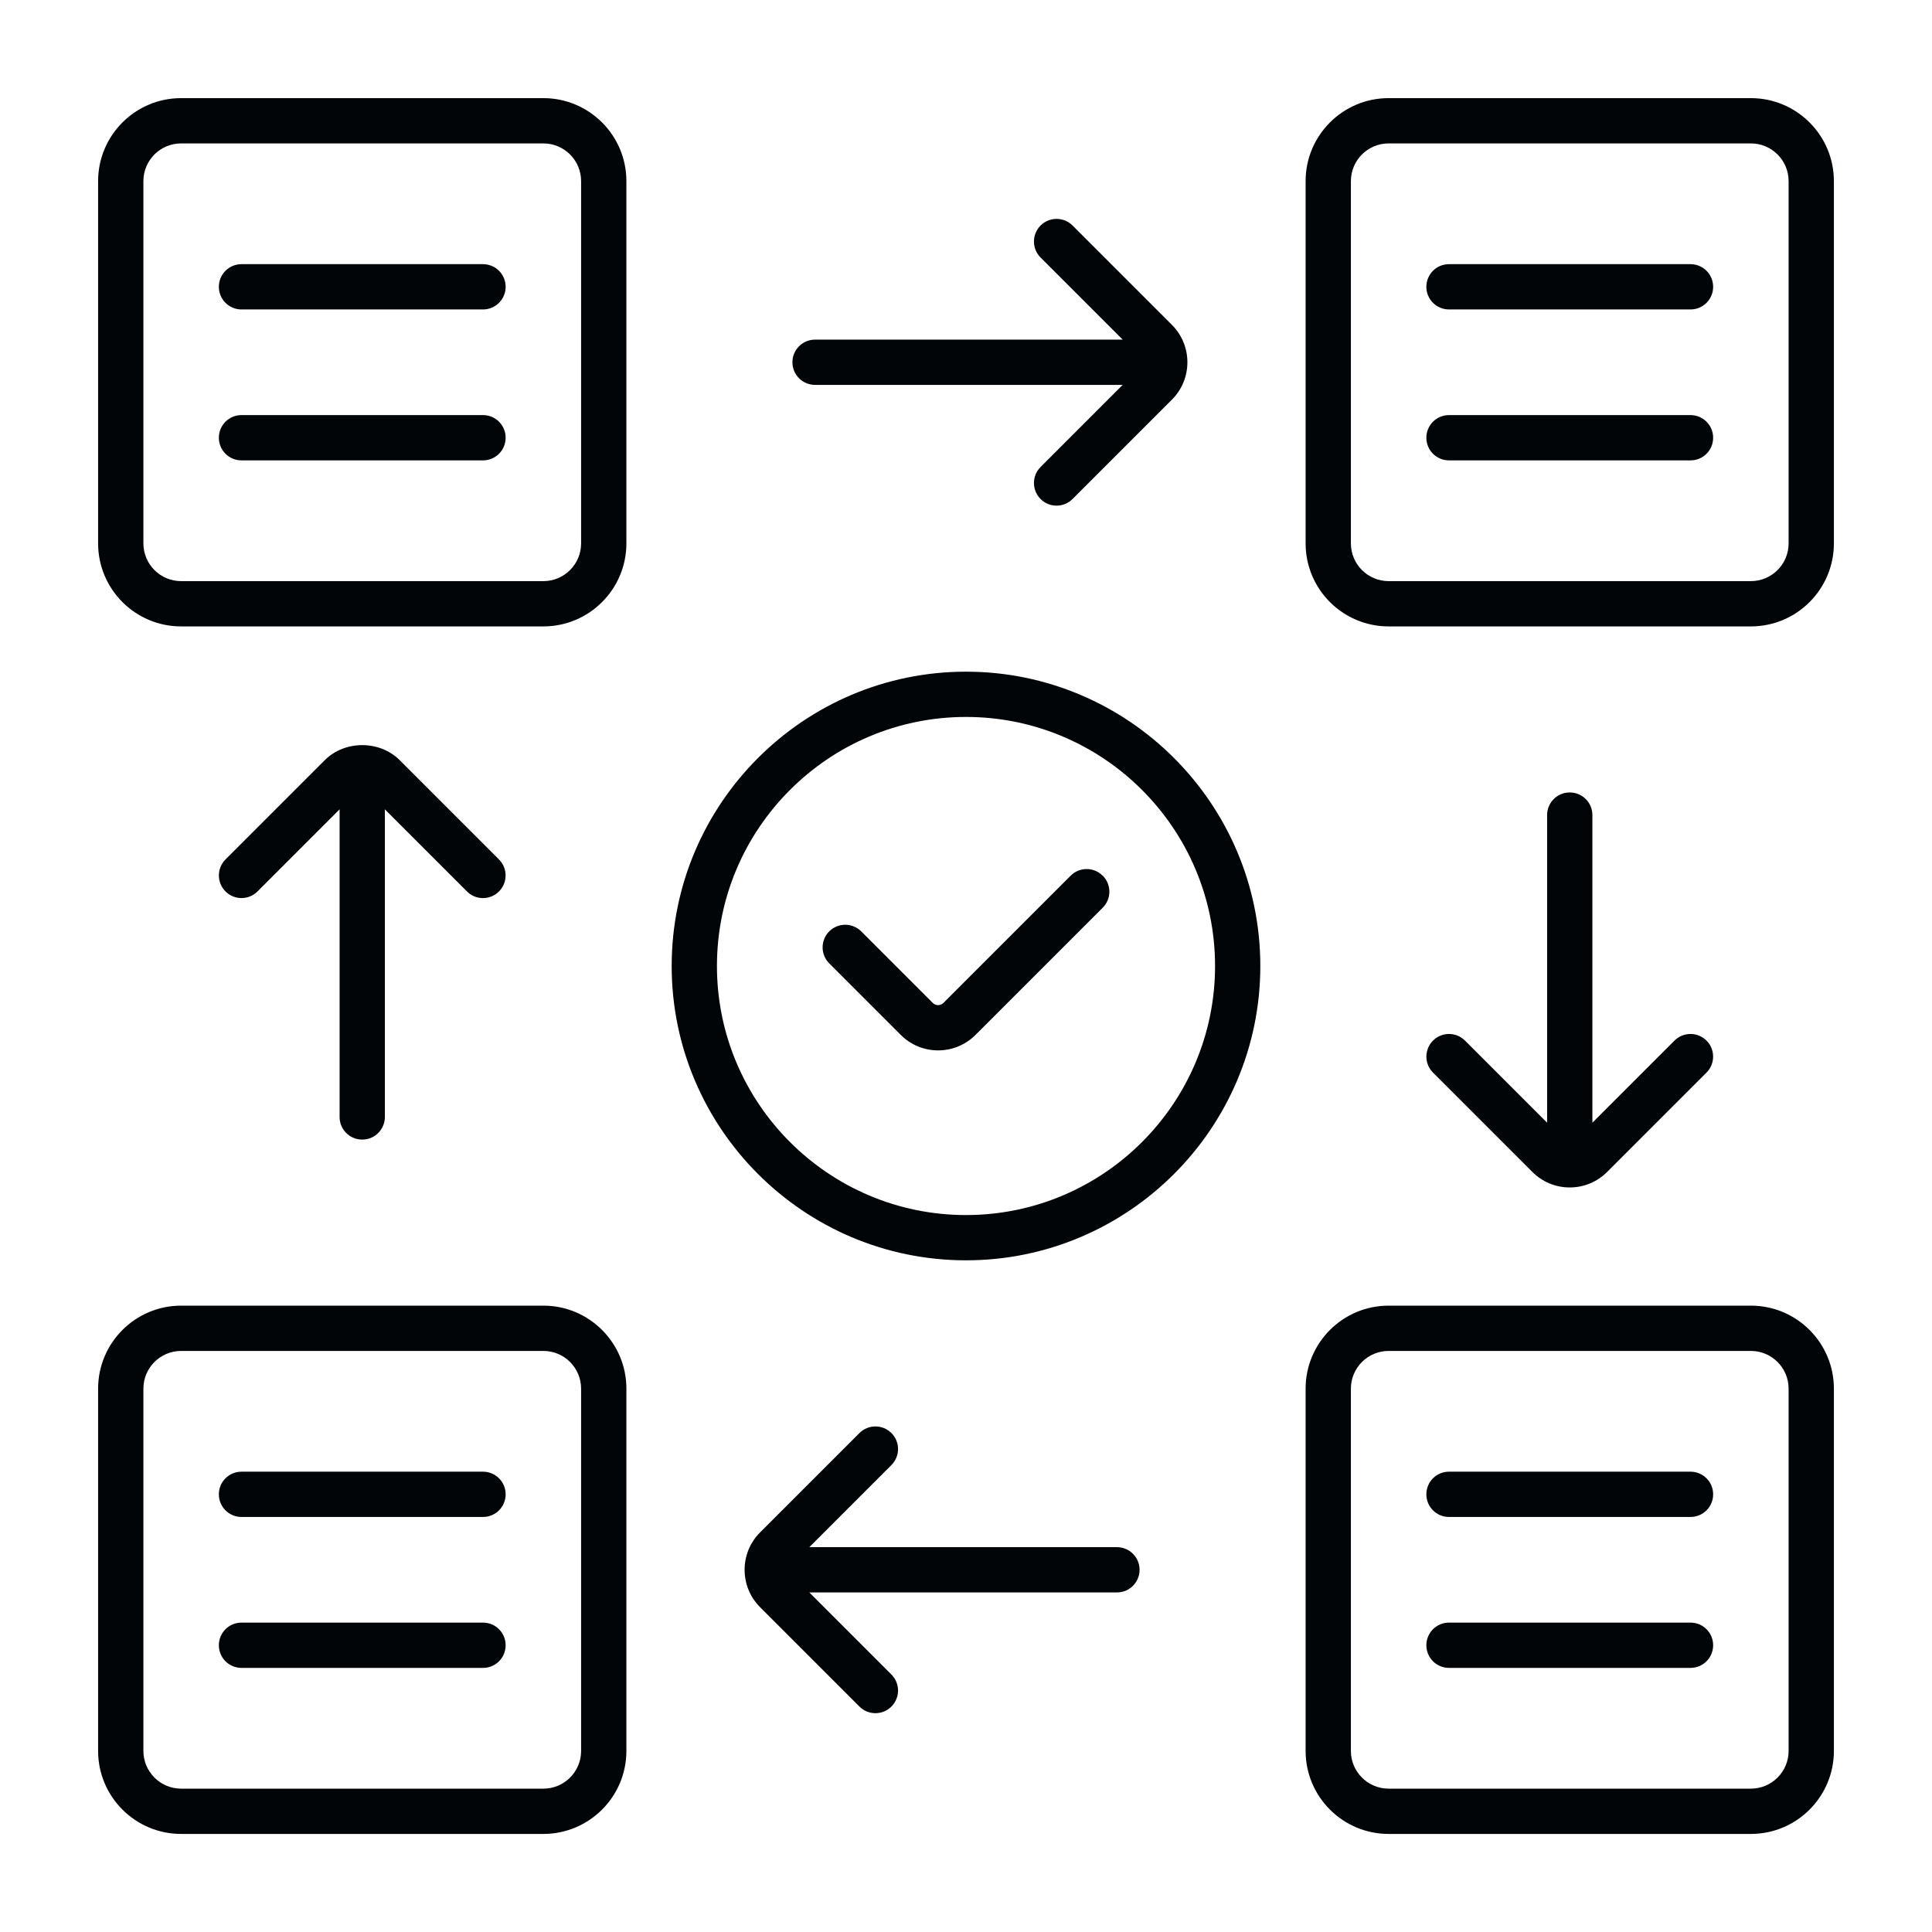
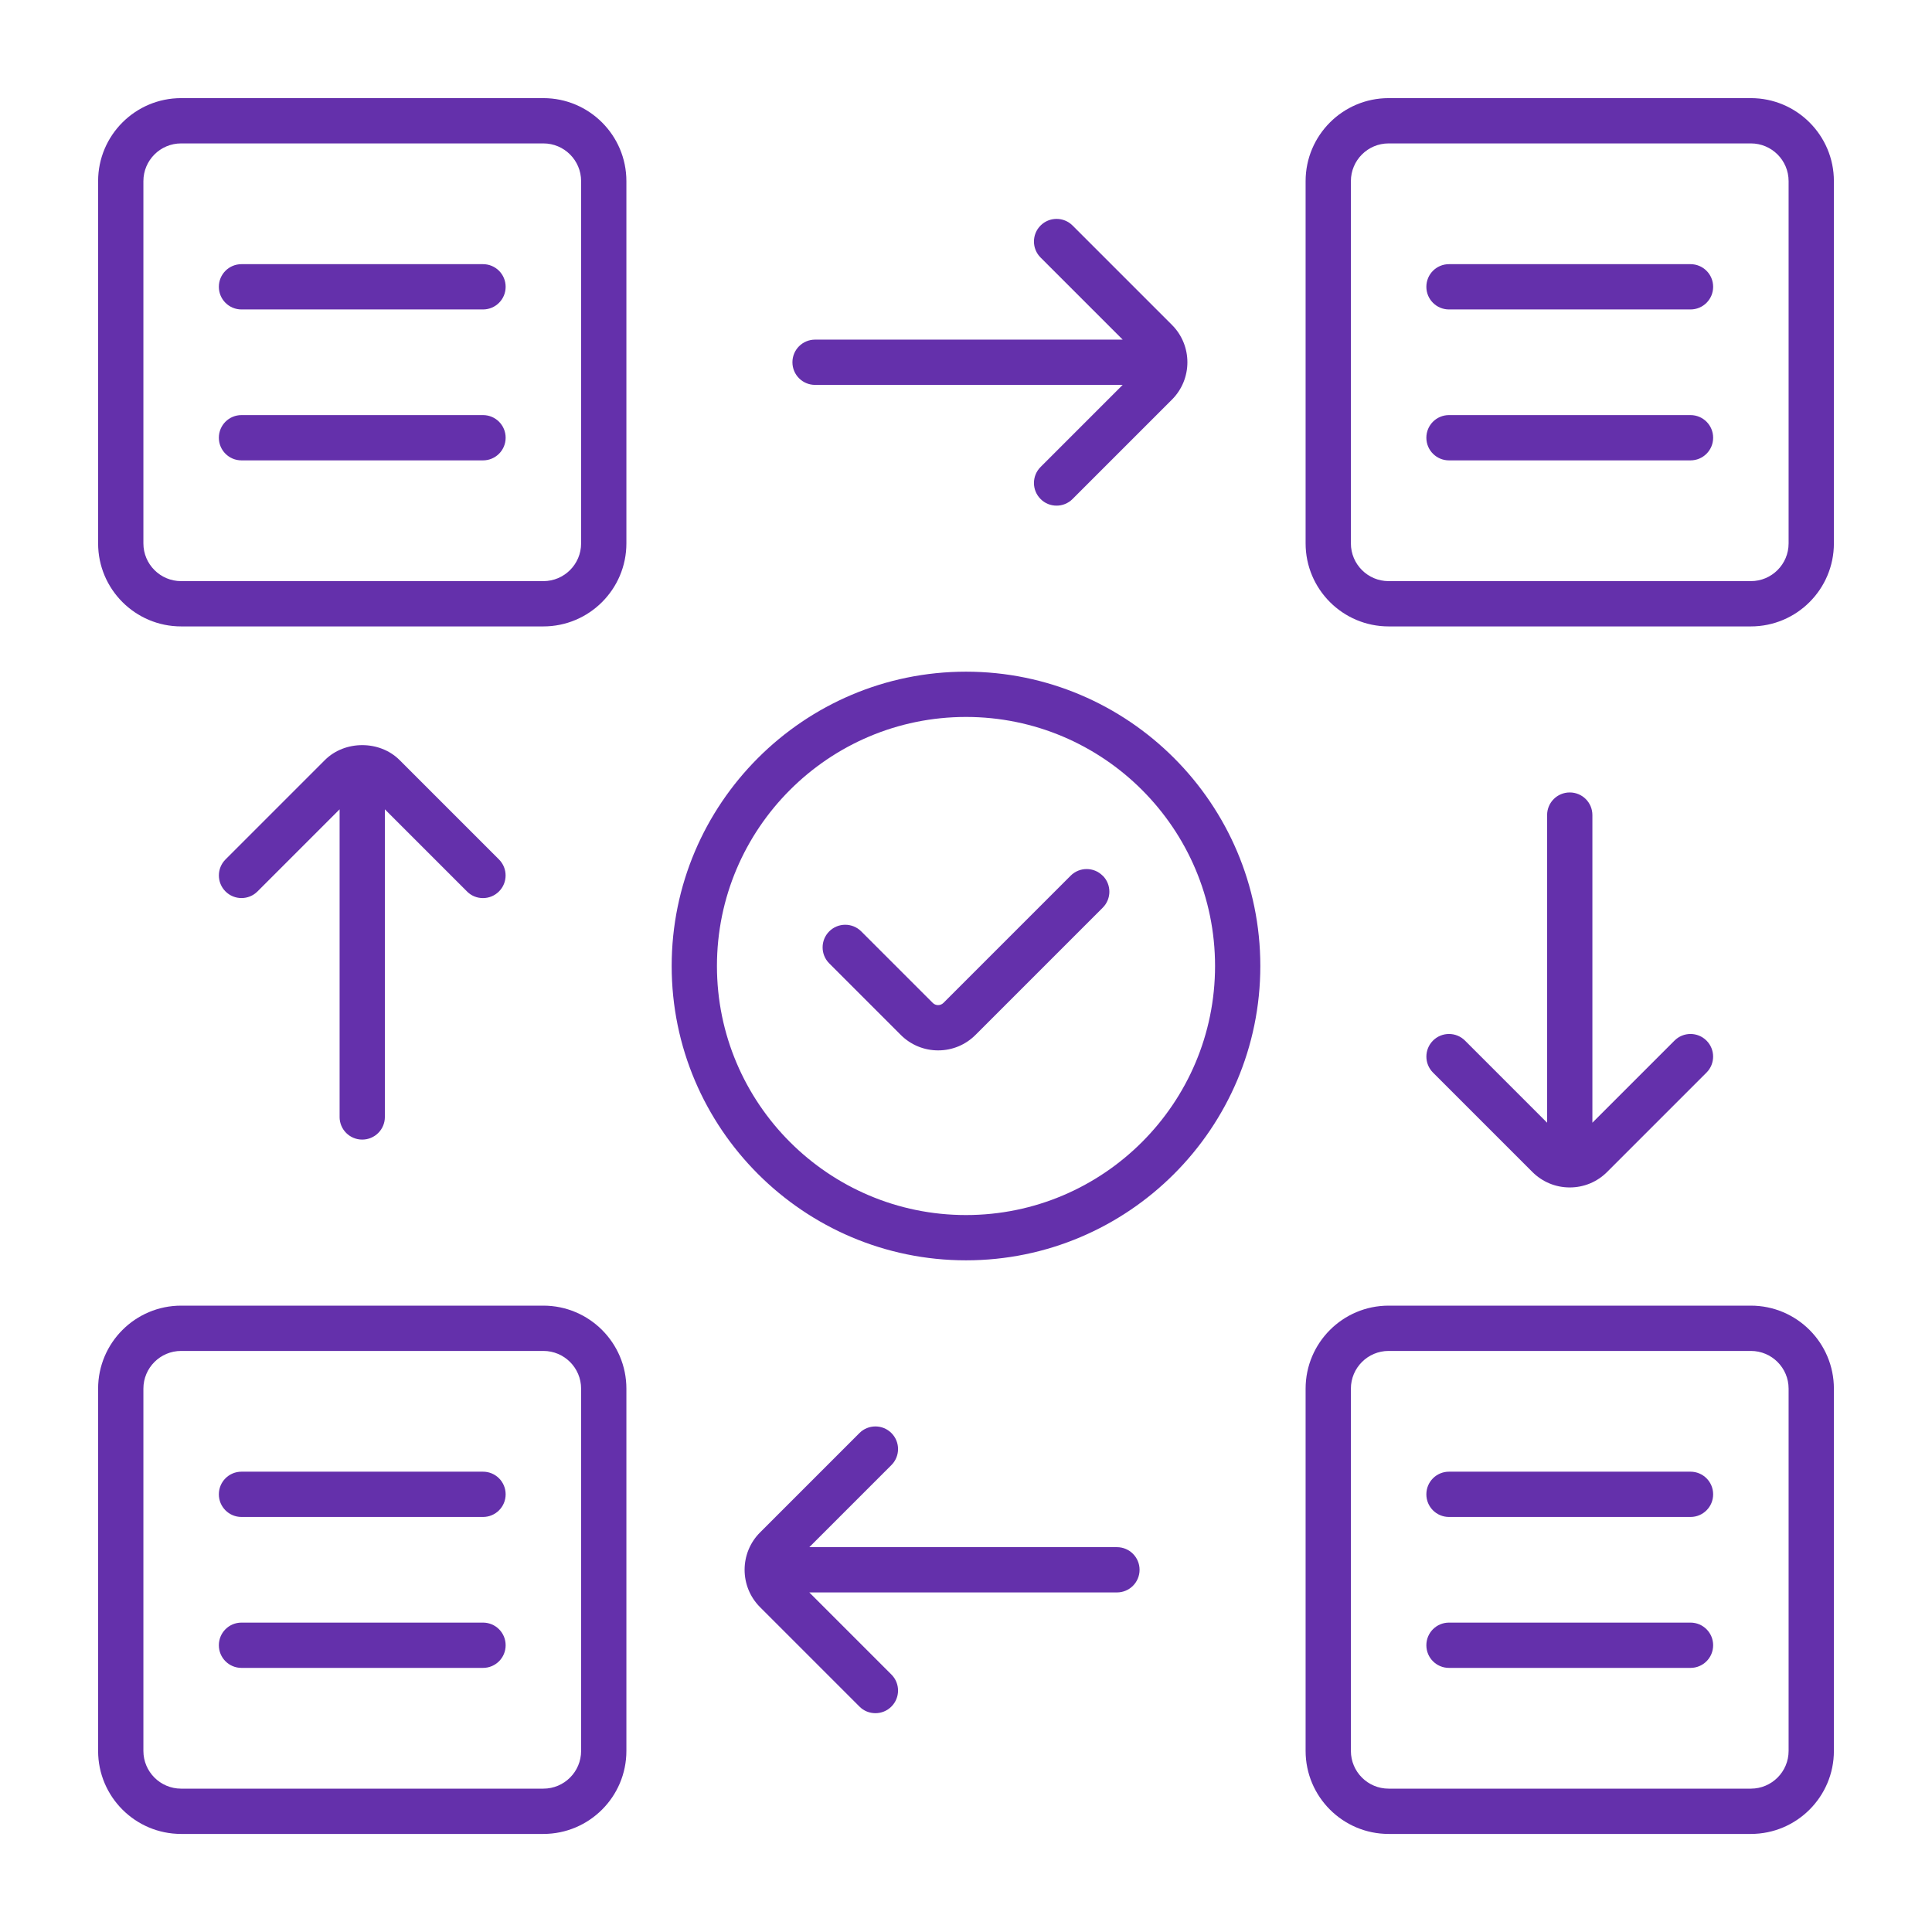
- <svg xmlns="http://www.w3.org/2000/svg" fill="#010507" width="100pt" height="100pt" version="1.1" viewBox="0 0 100 100">
+ <svg xmlns="http://www.w3.org/2000/svg" fill="#6430AB" width="100pt" height="100pt" version="1.1" viewBox="0 0 100 100">
  <path d="m50 34.766c-8.398 0-15.234 6.836-15.234 15.234s6.836 15.234 15.234 15.234 15.234-6.836 15.234-15.234-6.836-15.234-15.234-15.234zm0 28.125c-7.109 0-12.891-5.781-12.891-12.891s5.781-12.891 12.891-12.891 12.891 5.781 12.891 12.891-5.781 12.891-12.891 12.891zm7.078-17.566c0.457 0.457 0.457 1.199 0 1.656l-6.586 6.586c-0.516 0.516-1.203 0.801-1.934 0.801-0.73 0-1.418-0.285-1.934-0.801l-3.703-3.703c-0.457-0.457-0.457-1.199 0-1.656s1.199-0.457 1.656 0l3.703 3.703c0.152 0.152 0.398 0.152 0.551 0l6.586-6.586c0.457-0.457 1.199-0.457 1.656 0zm-39.5 12.488v-15.922l-4.25 4.25c-0.457 0.457-1.199 0.457-1.656 0s-0.457-1.199 0-1.656l5.144-5.144c1.031-1.031 2.836-1.031 3.867 0l5.144 5.144c0.457 0.457 0.457 1.199 0 1.656-0.23 0.23-0.527 0.344-0.828 0.344s-0.602-0.113-0.828-0.344l-4.25-4.25v15.922c0 0.648-0.523 1.172-1.172 1.172s-1.172-0.523-1.172-1.172zm10.547-52.734h-18.75c-2.371 0-4.297 1.926-4.297 4.297v18.75c0 2.371 1.926 4.297 4.297 4.297h18.75c2.371 0 4.297-1.926 4.297-4.297v-18.75c0-2.371-1.926-4.297-4.297-4.297zm1.953 23.047c0 1.078-0.875 1.953-1.953 1.953h-18.75c-1.078 0-1.953-0.875-1.953-1.953v-18.75c0-1.078 0.875-1.953 1.953-1.953h18.75c1.078 0 1.953 0.875 1.953 1.953zm-3.906-13.281c0 0.648-0.523 1.172-1.172 1.172h-12.5c-0.648 0-1.172-0.523-1.172-1.172s0.523-1.172 1.172-1.172h12.5c0.648 0 1.172 0.523 1.172 1.172zm0 7.812c0 0.648-0.523 1.172-1.172 1.172h-12.5c-0.648 0-1.172-0.523-1.172-1.172s0.523-1.172 1.172-1.172h12.5c0.648 0 1.172 0.523 1.172 1.172zm14.844-3.906c0-0.648 0.523-1.172 1.172-1.172h15.922l-4.25-4.25c-0.457-0.457-0.457-1.199 0-1.656s1.199-0.457 1.656 0l5.144 5.144c1.066 1.066 1.066 2.801 0 3.867l-5.144 5.144c-0.23 0.23-0.527 0.344-0.828 0.344s-0.602-0.113-0.828-0.344c-0.457-0.457-0.457-1.199 0-1.656l4.25-4.25h-15.922c-0.648 0-1.172-0.523-1.172-1.172zm49.609-13.672h-18.75c-2.371 0-4.297 1.926-4.297 4.297v18.75c0 2.371 1.926 4.297 4.297 4.297h18.75c2.371 0 4.297-1.926 4.297-4.297v-18.75c0-2.371-1.926-4.297-4.297-4.297zm1.953 23.047c0 1.078-0.875 1.953-1.953 1.953h-18.75c-1.078 0-1.953-0.875-1.953-1.953v-18.75c0-1.078 0.875-1.953 1.953-1.953h18.75c1.078 0 1.953 0.875 1.953 1.953zm-3.906-5.469c0 0.648-0.523 1.172-1.172 1.172h-12.5c-0.648 0-1.172-0.523-1.172-1.172s0.523-1.172 1.172-1.172h12.5c0.648 0 1.172 0.523 1.172 1.172zm0-7.812c0 0.648-0.523 1.172-1.172 1.172h-12.5c-0.648 0-1.172-0.523-1.172-1.172s0.523-1.172 1.172-1.172h12.5c0.648 0 1.172 0.523 1.172 1.172zm-6.25 27.344v15.922l4.25-4.25c0.457-0.457 1.199-0.457 1.656 0s0.457 1.199 0 1.656l-5.144 5.144c-0.516 0.516-1.203 0.801-1.934 0.801s-1.418-0.285-1.934-0.801l-5.144-5.144c-0.457-0.457-0.457-1.199 0-1.656s1.199-0.457 1.656 0l4.25 4.25v-15.922c0-0.648 0.523-1.172 1.172-1.172s1.172 0.523 1.172 1.172zm8.203 25.391h-18.75c-2.371 0-4.297 1.926-4.297 4.297v18.75c0 2.371 1.926 4.297 4.297 4.297h18.75c2.371 0 4.297-1.926 4.297-4.297v-18.75c0-2.371-1.926-4.297-4.297-4.297zm1.953 23.047c0 1.078-0.875 1.953-1.953 1.953h-18.75c-1.078 0-1.953-0.875-1.953-1.953v-18.75c0-1.078 0.875-1.953 1.953-1.953h18.75c1.078 0 1.953 0.875 1.953 1.953zm-3.906-5.469c0 0.648-0.523 1.172-1.172 1.172h-12.5c-0.648 0-1.172-0.523-1.172-1.172s0.523-1.172 1.172-1.172h12.5c0.648 0 1.172 0.523 1.172 1.172zm0-7.812c0 0.648-0.523 1.172-1.172 1.172h-12.5c-0.648 0-1.172-0.523-1.172-1.172s0.523-1.172 1.172-1.172h12.5c0.648 0 1.172 0.523 1.172 1.172zm-29.688 3.906c0 0.648-0.523 1.172-1.172 1.172h-15.922l4.25 4.25c0.457 0.457 0.457 1.199 0 1.656-0.23 0.23-0.527 0.344-0.828 0.344s-0.602-0.113-0.828-0.344l-5.144-5.144c-1.066-1.066-1.066-2.801 0-3.867l5.144-5.144c0.457-0.457 1.199-0.457 1.656 0s0.457 1.199 0 1.656l-4.25 4.25h15.922c0.648 0 1.172 0.523 1.172 1.172zm-30.859-13.672h-18.75c-2.371 0-4.297 1.926-4.297 4.297v18.75c0 2.371 1.926 4.297 4.297 4.297h18.75c2.371 0 4.297-1.926 4.297-4.297v-18.75c0-2.371-1.926-4.297-4.297-4.297zm1.953 23.047c0 1.078-0.875 1.953-1.953 1.953h-18.75c-1.078 0-1.953-0.875-1.953-1.953v-18.75c0-1.078 0.875-1.953 1.953-1.953h18.75c1.078 0 1.953 0.875 1.953 1.953zm-3.906-13.281c0 0.648-0.523 1.172-1.172 1.172h-12.5c-0.648 0-1.172-0.523-1.172-1.172s0.523-1.172 1.172-1.172h12.5c0.648 0 1.172 0.523 1.172 1.172zm0 7.812c0 0.648-0.523 1.172-1.172 1.172h-12.5c-0.648 0-1.172-0.523-1.172-1.172s0.523-1.172 1.172-1.172h12.5c0.648 0 1.172 0.523 1.172 1.172z" />
</svg>
